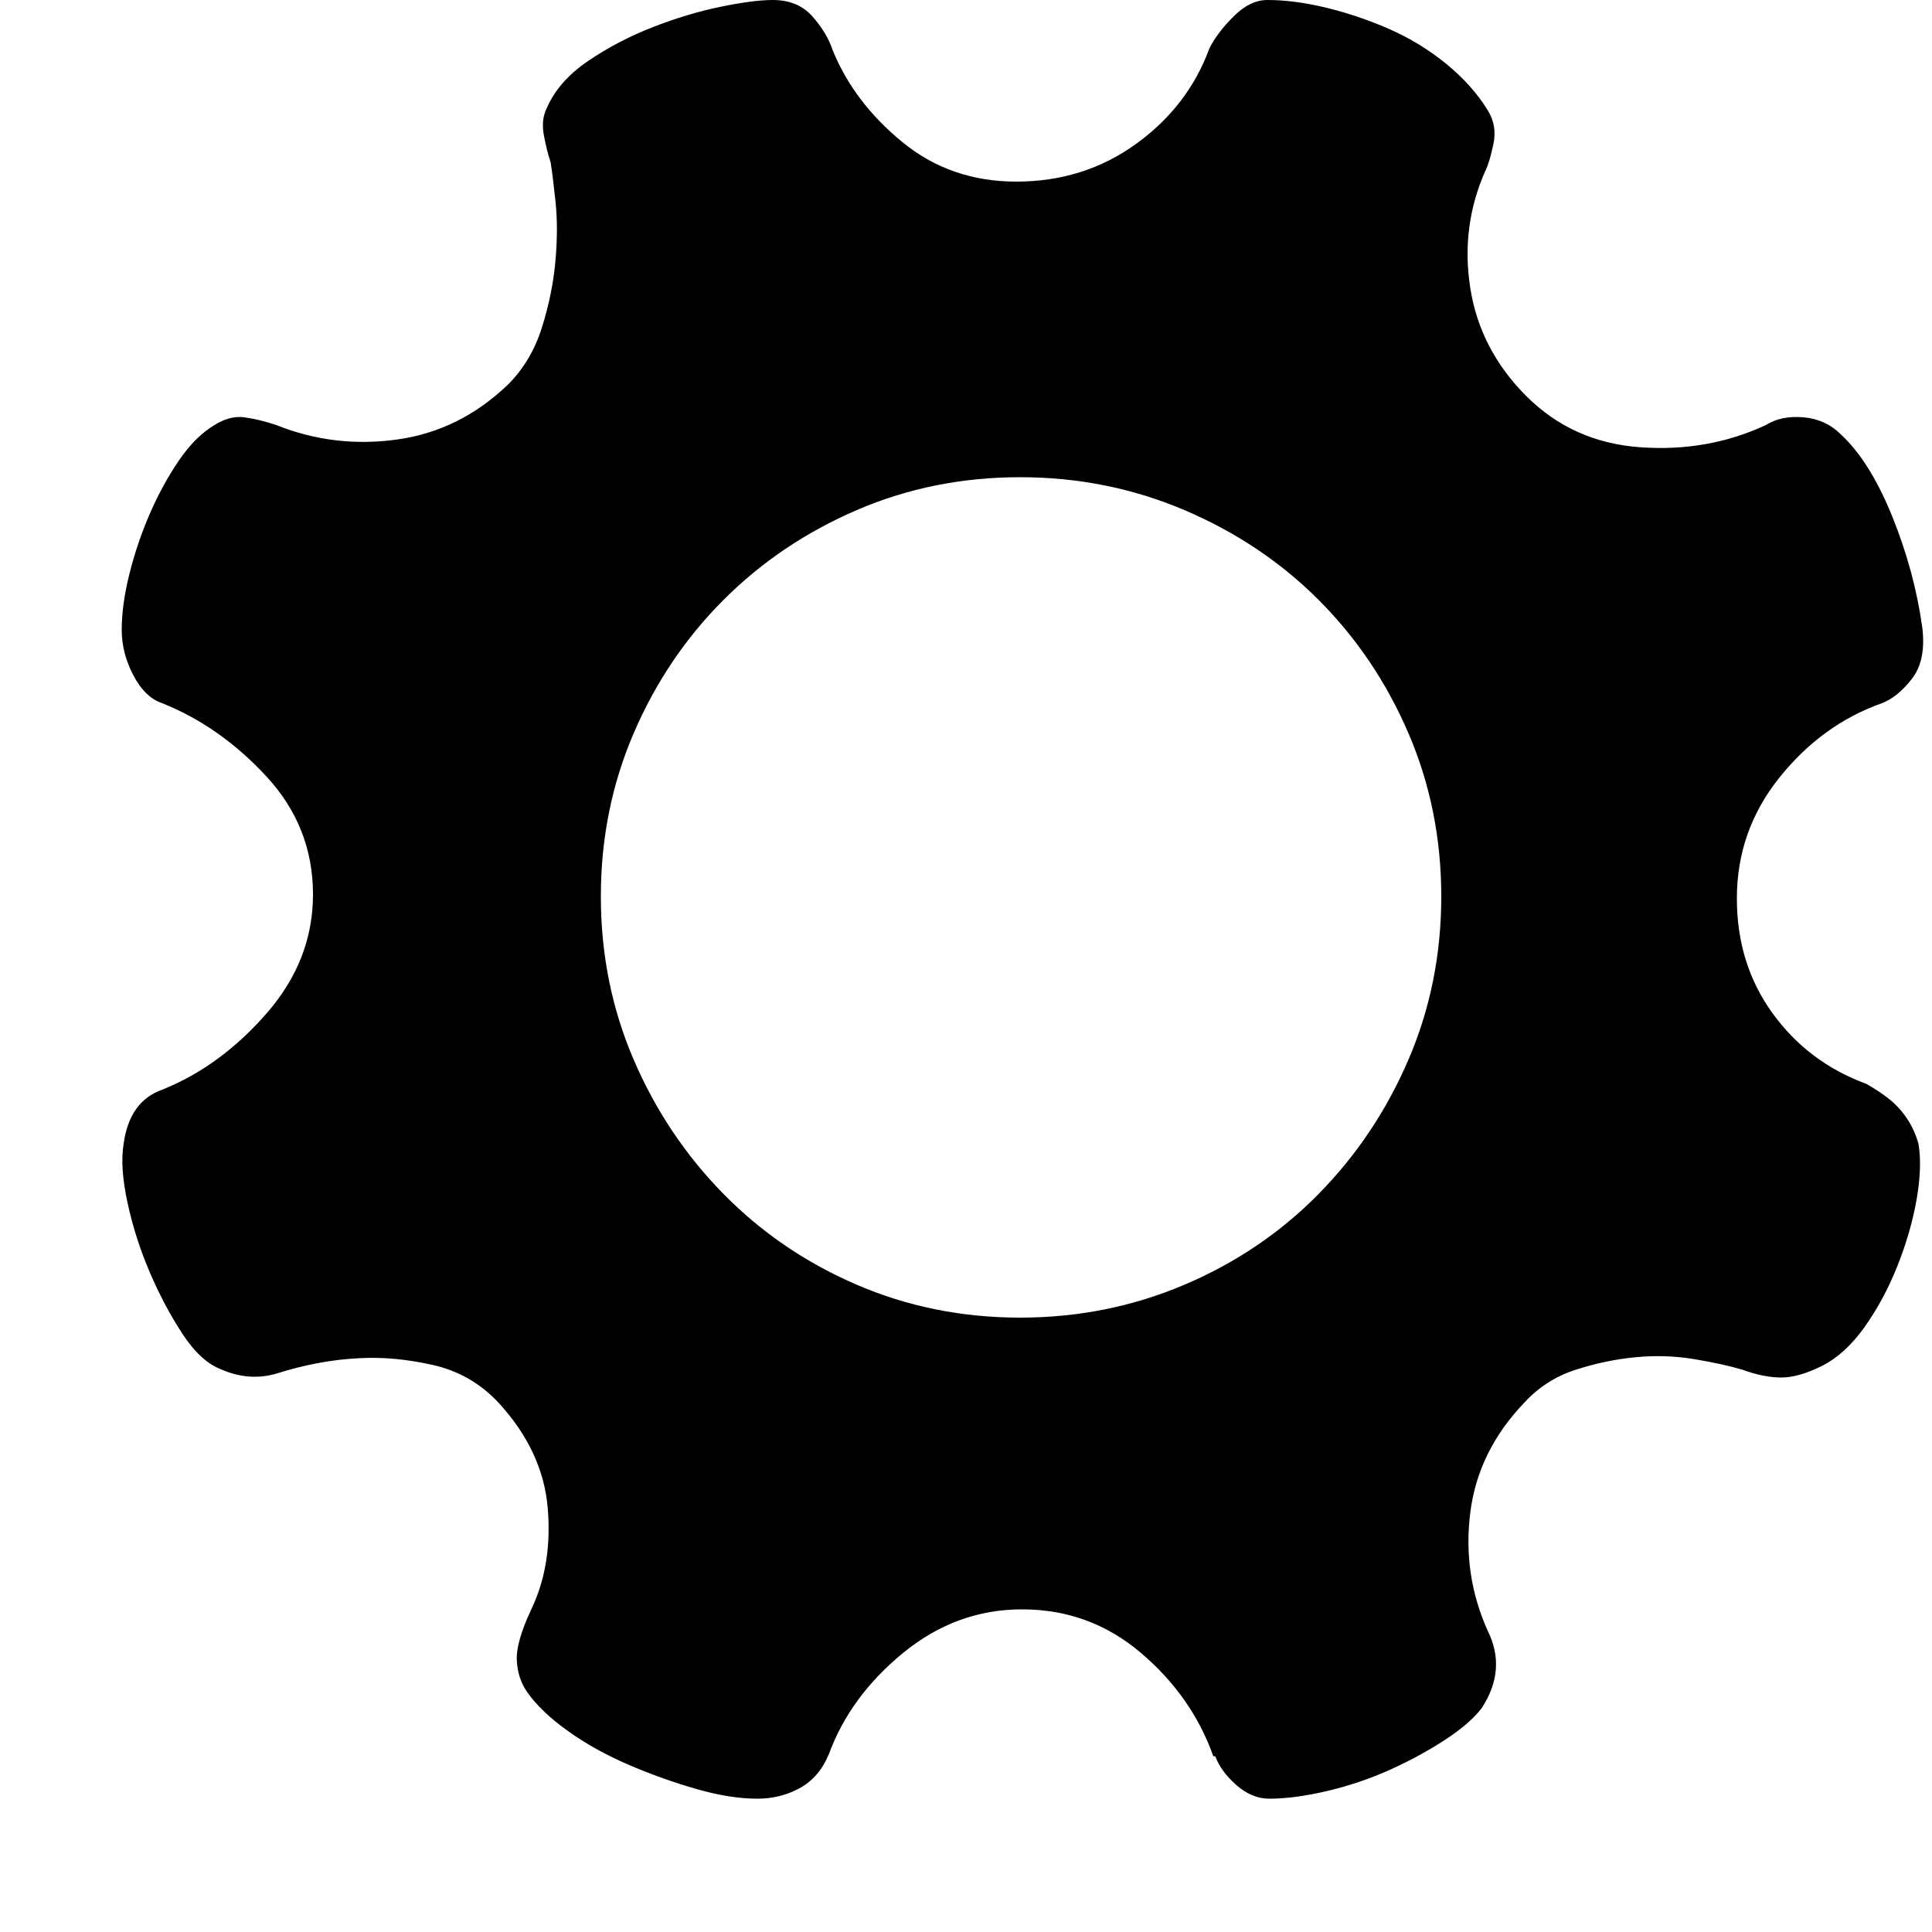
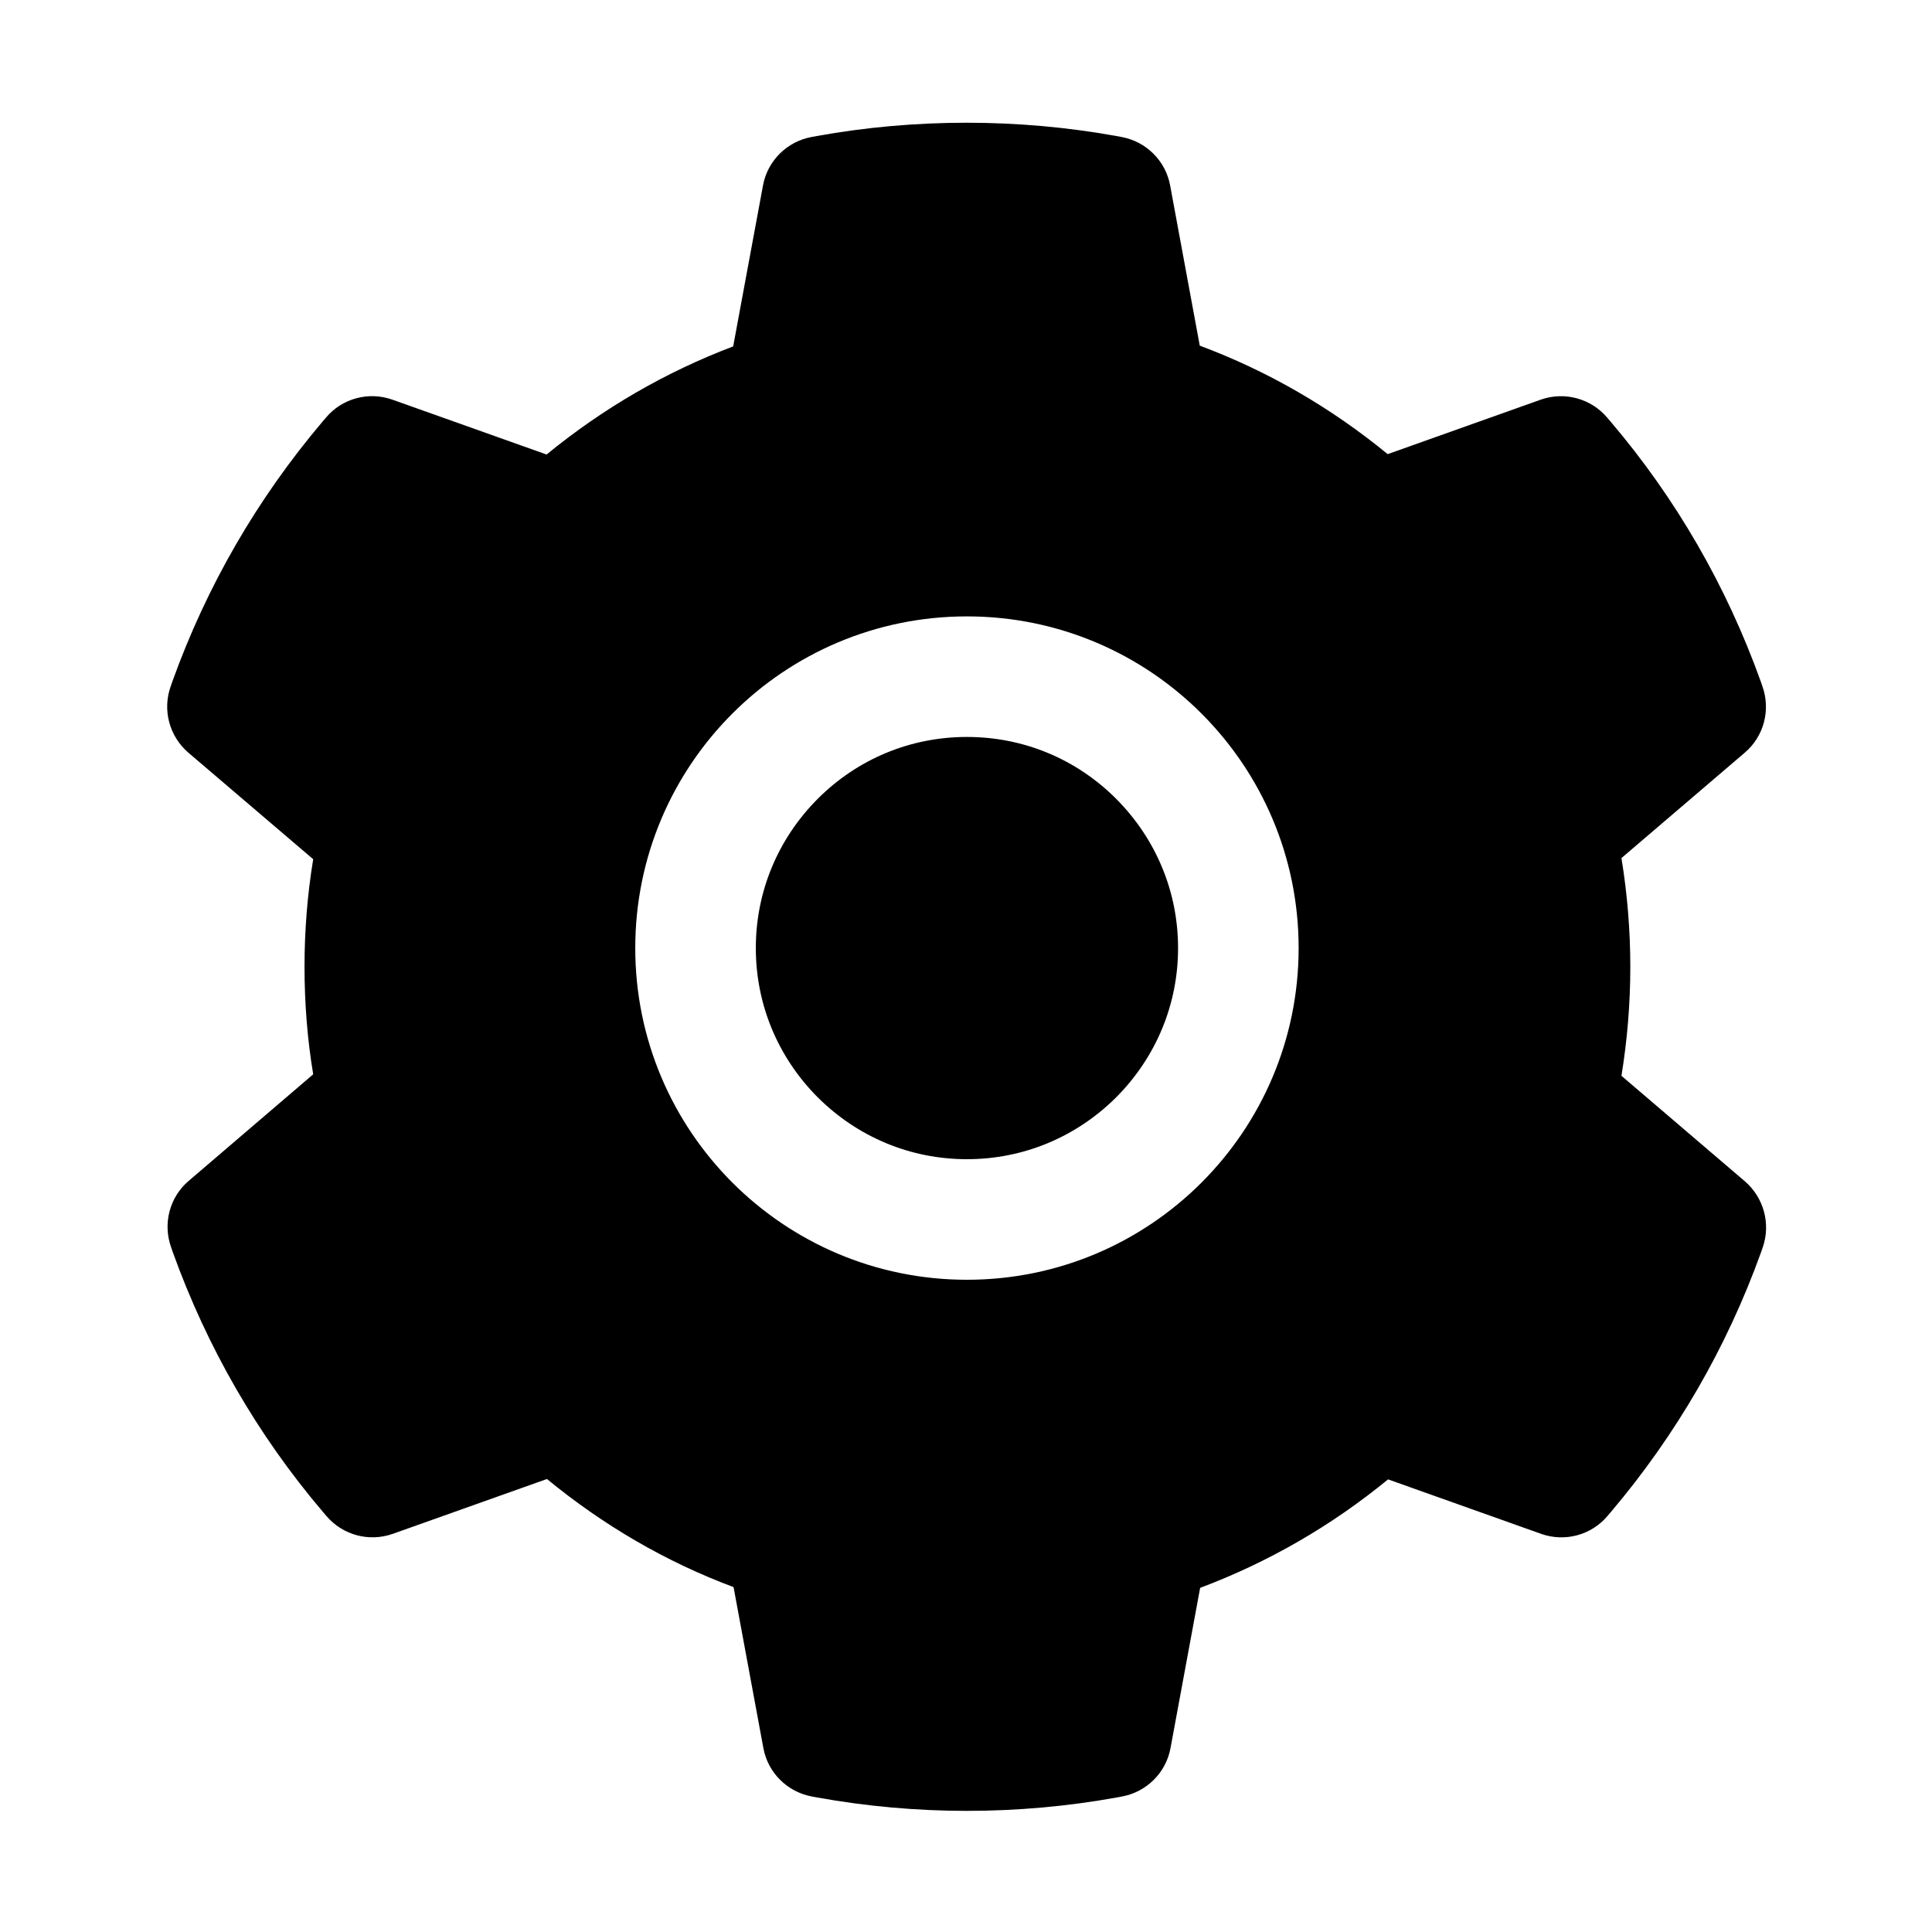
- <svg xmlns="http://www.w3.org/2000/svg" t="1548731986566" class="icon" style="" viewBox="0 0 1024 1024" version="1.1" p-id="2688" width="200" height="200">
+ <svg xmlns="http://www.w3.org/2000/svg" t="1548733872229" class="icon" style="" viewBox="0 0 1024 1024" version="1.1" p-id="7189" width="200" height="200">
  <defs>
    <style type="text/css" />
  </defs>
-   <path d="M1016.832 606.208q2.048 12.288-1.024 29.696t-10.24 35.328-17.408 32.256-22.528 20.48-21.504 6.144-20.48-4.096q-10.24-3.072-25.6-5.632t-31.232-1.024-31.744 6.656-27.136 17.408q-24.576 25.6-28.672 58.368t9.216 62.464q10.24 20.48-3.072 40.96-6.144 8.192-19.456 16.896t-29.184 15.872-33.28 11.264-30.72 4.096q-9.216 0-17.408-7.168t-11.264-15.36l-1.024 0q-11.264-31.744-38.4-54.784t-62.976-23.04q-34.816 0-62.976 23.04t-39.424 53.76q-5.12 12.288-15.36 17.92t-22.528 5.632q-14.336 0-32.256-5.12t-35.84-12.8-32.256-17.92-21.504-20.48q-5.12-7.168-5.632-16.896t7.68-27.136q11.264-23.552 8.704-53.76t-26.112-55.808q-14.336-15.36-34.816-19.968t-38.912-3.584q-21.504 1.024-44.032 8.192-14.336 4.096-28.672-2.048-11.264-4.096-20.992-18.944t-17.408-32.768-11.776-36.864-2.048-31.232q3.072-22.528 20.48-28.672 30.72-12.288 55.296-40.448t24.576-62.976q0-35.84-24.576-62.464t-55.296-38.912q-9.216-3.072-15.36-14.848t-6.144-24.064q0-13.312 4.096-29.696t10.752-31.744 15.36-28.16 18.944-18.944q8.192-5.12 15.872-4.096t16.896 4.096q30.72 12.288 64 7.68t58.88-29.184q12.288-12.288 17.92-30.208t7.168-35.328 0-31.744-2.56-20.48q-2.048-6.144-3.584-14.336t1.536-14.336q6.144-14.336 22.016-25.088t34.304-17.92 35.84-10.752 27.648-3.584q13.312 0 20.992 8.704t10.752 17.92q11.264 27.648 36.864 48.64t60.416 20.992q35.84 0 63.488-19.968t38.912-50.688q4.096-8.192 12.8-16.896t17.92-8.704q14.336 0 31.232 4.096t33.28 11.264 30.208 18.432 22.016 24.576q5.12 8.192 3.072 17.92t-4.096 13.824q-13.312 29.696-8.192 62.464t29.696 57.344 60.416 27.136 66.56-11.776q8.192-5.12 19.968-4.096t19.968 9.216q15.36 14.336 27.136 43.52t15.872 58.88q2.048 17.408-5.632 27.136t-15.872 12.8q-31.744 11.264-54.272 39.424t-22.528 64q0 34.816 18.944 60.928t49.664 37.376q7.168 4.096 12.288 8.192 11.264 9.216 15.36 23.552zM540.672 698.368q46.08 0 87.04-17.408t71.168-48.128 47.616-71.168 17.408-86.528-17.408-86.528-47.616-70.656-71.168-47.616-87.04-17.408-86.528 17.408-70.656 47.616-47.616 70.656-17.408 86.528 17.408 86.528 47.616 71.168 70.656 48.128 86.528 17.408z" p-id="2689" />
+   <path d="M512.5 390.6c-29.9 0-57.9 11.6-79.1 32.8-21.1 21.2-32.8 49.2-32.8 79.1 0 29.9 11.7 57.9 32.8 79.1 21.2 21.1 49.2 32.8 79.1 32.8 29.9 0 57.9-11.7 79.1-32.8 21.1-21.2 32.8-49.2 32.8-79.1 0-29.9-11.7-57.9-32.8-79.1-21.2-21.2-49.2-32.8-79.1-32.8z" p-id="7190" />
+   <path d="M924.8 626.1l-65.4-55.9c3.1-19 4.7-38.4 4.7-57.7s-1.6-38.8-4.7-57.7l65.4-55.9c10.1-8.6 13.8-22.6 9.3-35.2l-0.9-2.6c-18.1-50.4-44.8-96.8-79.6-137.7l-1.8-2.1c-8.6-10.1-22.5-13.9-35.1-9.5l-81.2 28.9c-30-24.6-63.4-44-99.6-57.5l-15.7-84.9c-2.4-13.1-12.7-23.3-25.8-25.7l-2.7-0.5c-52-9.4-106.8-9.4-158.8 0l-2.7 0.5c-13.1 2.4-23.4 12.6-25.8 25.7l-15.8 85.3c-35.9 13.6-69.1 32.9-98.9 57.3l-81.8-29.1c-12.5-4.4-26.5-0.7-35.1 9.5l-1.8 2.1c-34.8 41.1-61.5 87.4-79.6 137.7l-0.9 2.6c-4.5 12.5-0.8 26.5 9.3 35.2l66.2 56.5c-3.1 18.8-4.6 38-4.6 57 0 19.2 1.5 38.4 4.6 57l-66 56.5c-10.1 8.6-13.8 22.6-9.3 35.2l0.9 2.6c18.1 50.3 44.8 96.8 79.6 137.7l1.8 2.1c8.6 10.1 22.5 13.9 35.1 9.5l81.8-29.1c29.8 24.5 63 43.9 98.9 57.3l15.8 85.3c2.4 13.1 12.7 23.3 25.8 25.7l2.7 0.5c26.1 4.7 52.7 7.1 79.4 7.1 26.7 0 53.4-2.4 79.4-7.1l2.7-0.5c13.1-2.4 23.4-12.6 25.8-25.7l15.7-84.9c36.2-13.6 69.6-32.9 99.6-57.5l81.2 28.9c12.5 4.4 26.5 0.7 35.1-9.5l1.8-2.1c34.8-41.1 61.5-87.4 79.6-137.7l0.9-2.6c4.3-12.4 0.6-26.3-9.5-35z m-412.3 52.2c-97.1 0-175.8-78.7-175.8-175.8s78.7-175.8 175.8-175.8 175.8 78.7 175.8 175.8-78.7 175.8-175.8 175.8z" p-id="7191" />
</svg>
